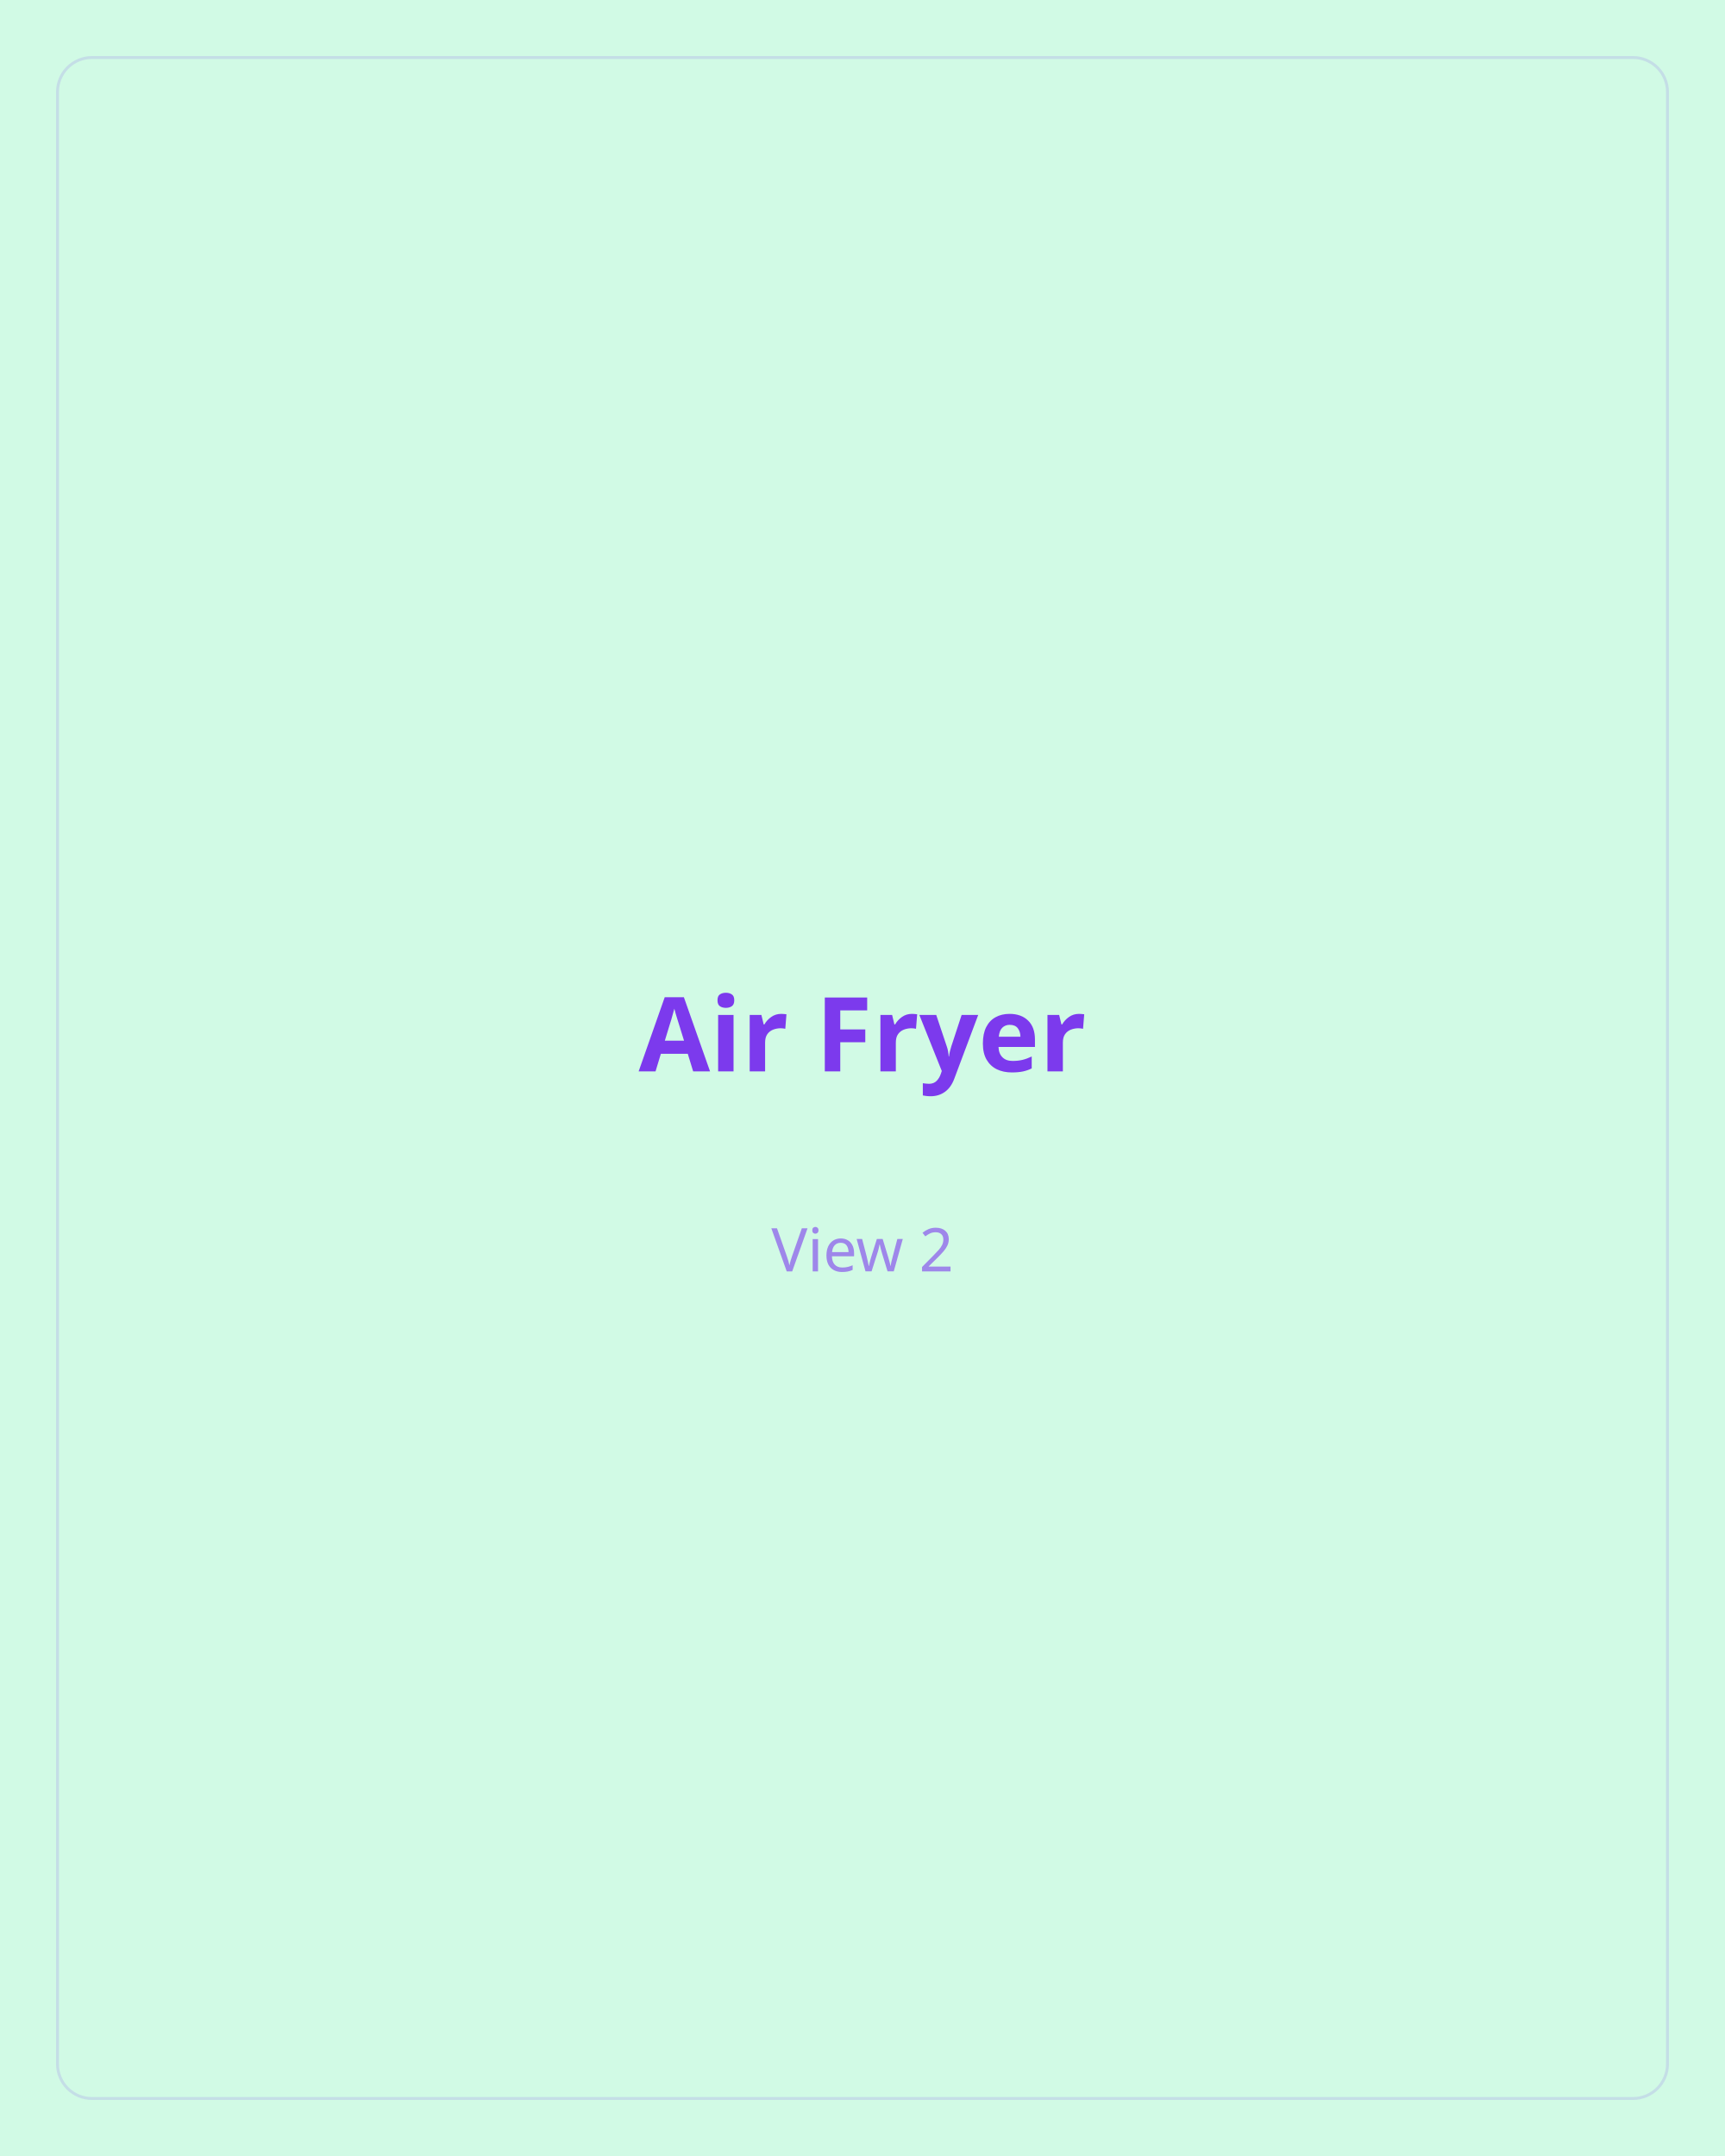
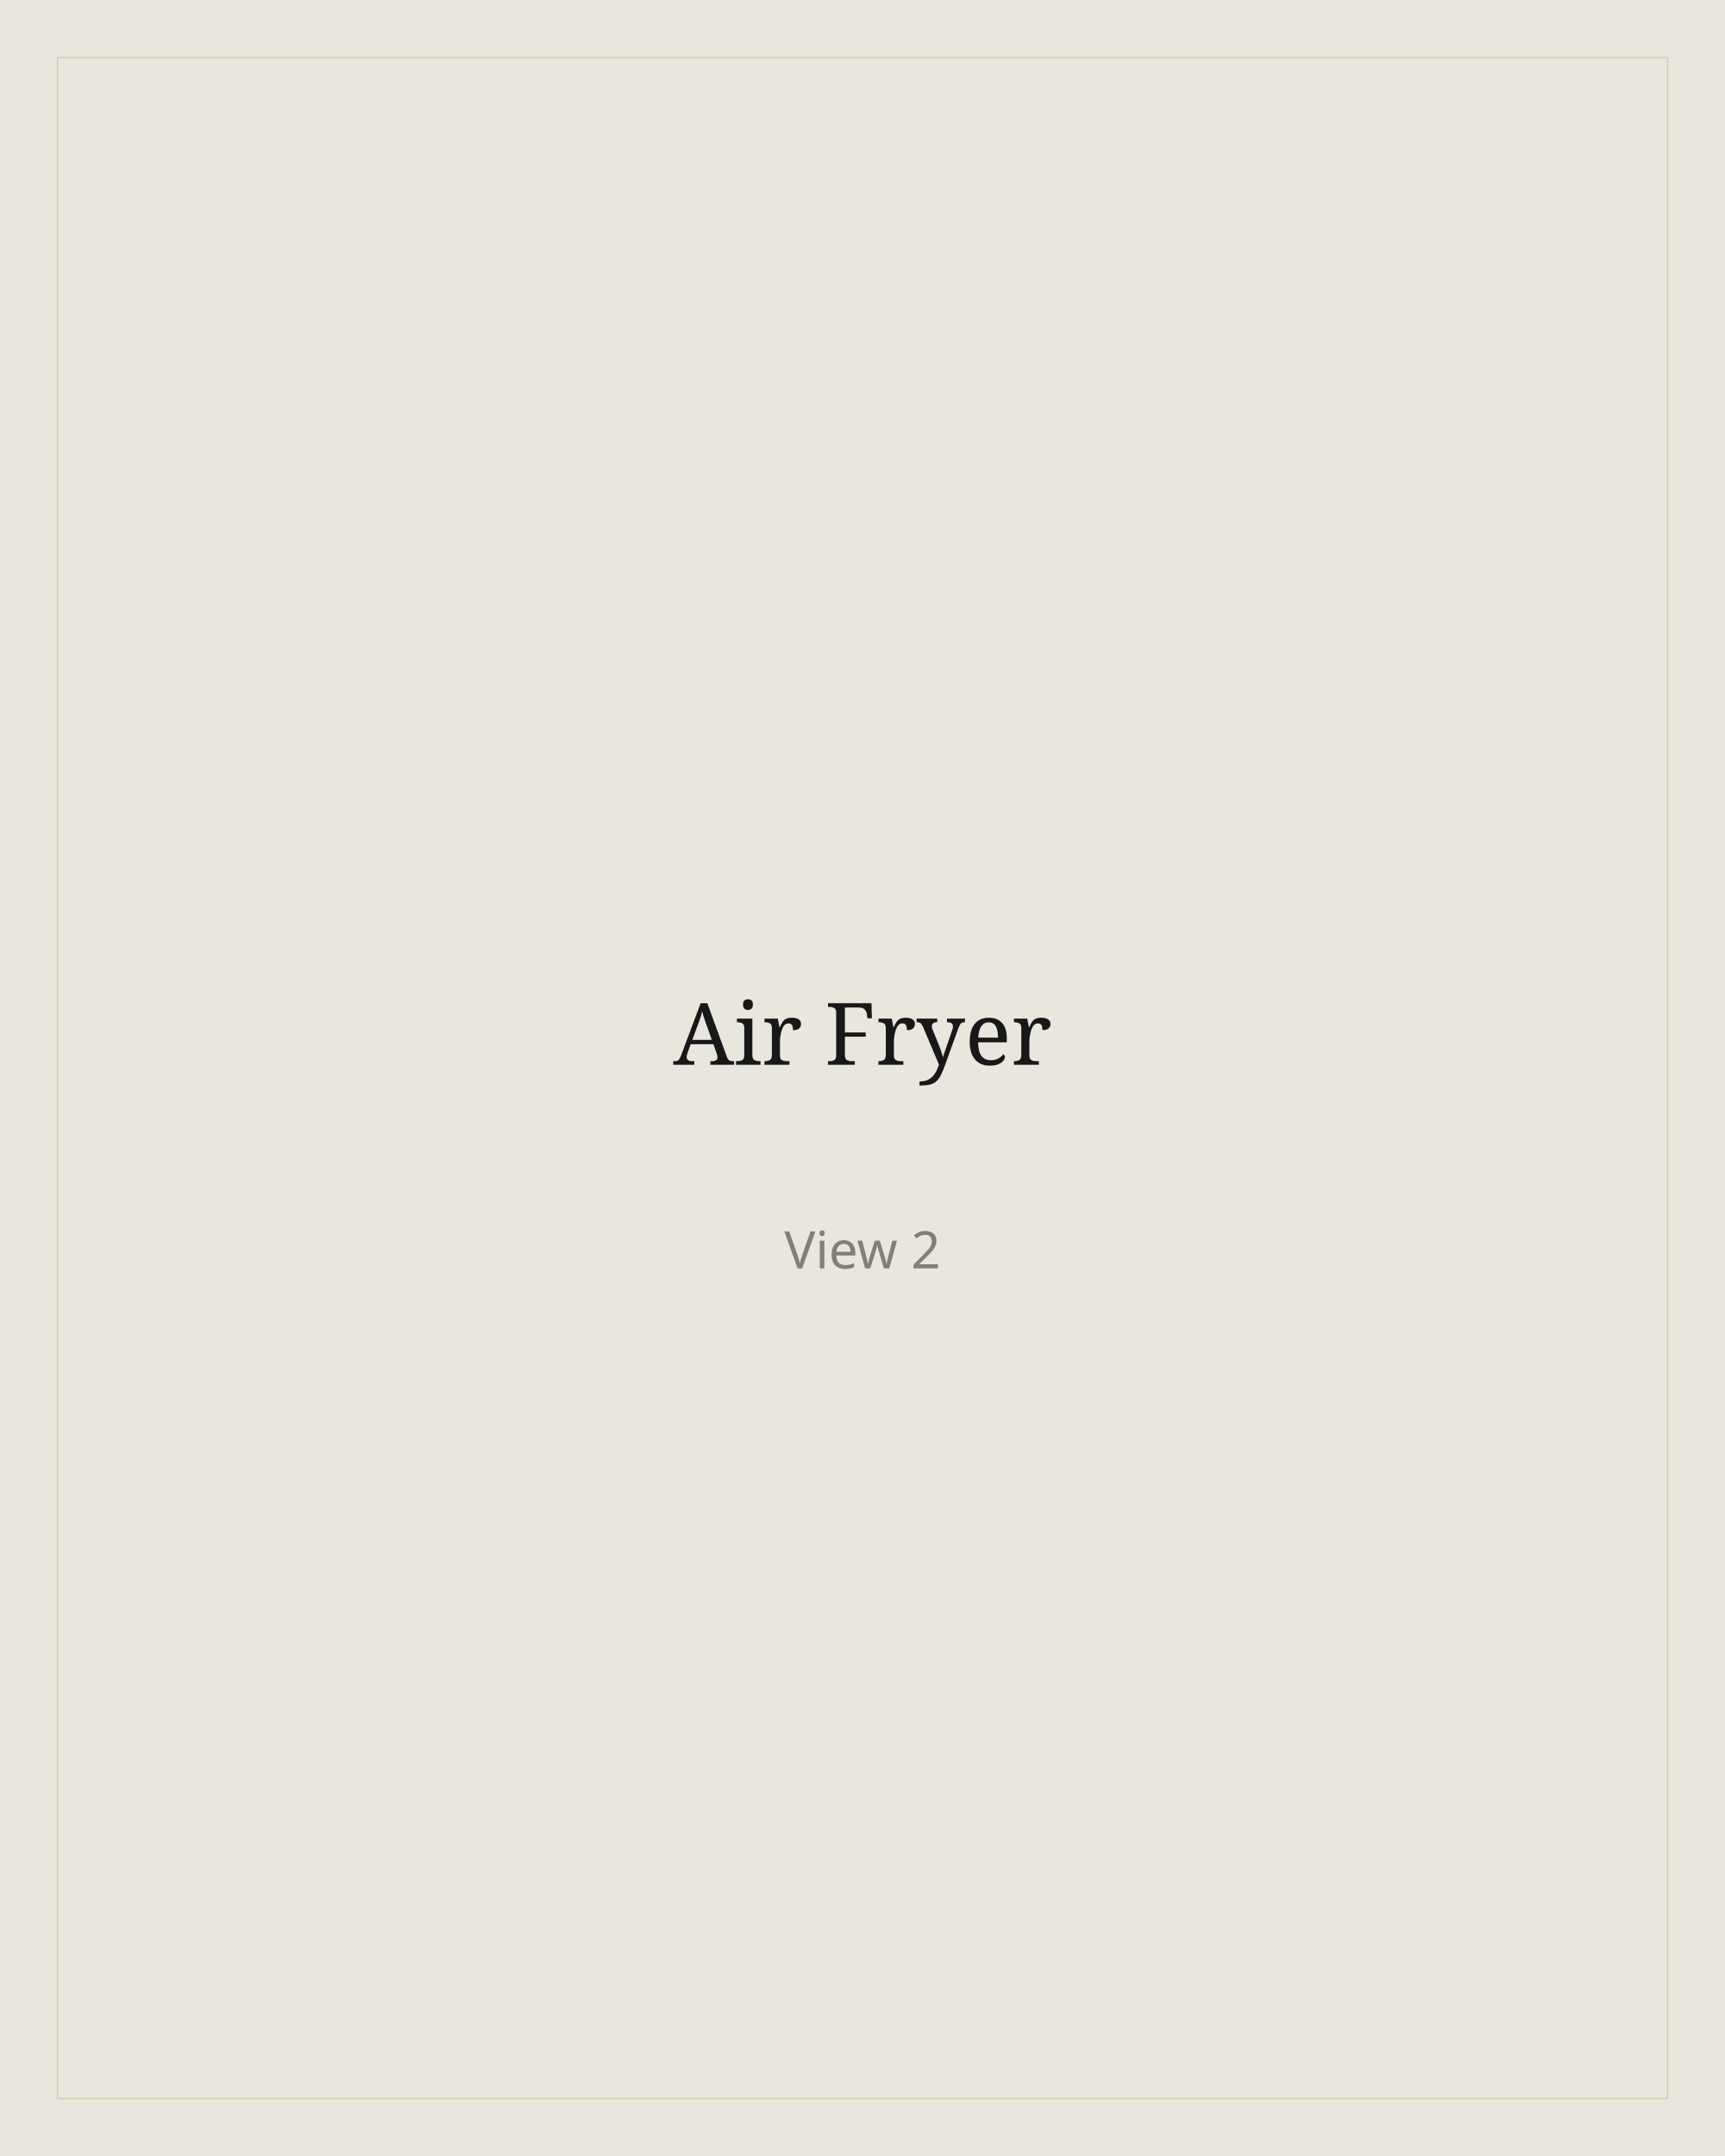
<svg xmlns="http://www.w3.org/2000/svg" width="600" height="750" viewBox="0 0 600 750">
-   <rect width="100%" height="100%" fill="#D1FAE5" />
-   <rect x="20" y="20" width="560" height="710" fill="none" stroke="#7C3AED" stroke-width="1" opacity="0.15" rx="12" />
-   <text x="50%" y="48%" dominant-baseline="middle" text-anchor="middle" fill="#7C3AED" font-family="system-ui, sans-serif" font-size="36" font-weight="600">Air Fryer</text>
-   <text x="50%" y="58%" dominant-baseline="middle" text-anchor="middle" fill="#7C3AED" font-family="system-ui, sans-serif" font-size="21" opacity="0.6">View 2</text>
+   <rect width="100%" height="100%" fill="#E9E6DE" />
+   <rect x="20" y="20" width="560" height="710" fill="none" stroke="#B88A44" stroke-width="0.5" opacity="0.3" />
+   <text x="50%" y="48%" dominant-baseline="middle" text-anchor="middle" fill="#171817" font-family="Georgia, serif" font-size="30" font-weight="400">Air Fryer</text>
+   <text x="50%" y="58%" dominant-baseline="middle" text-anchor="middle" fill="#171817" font-family="system-ui, sans-serif" font-size="18" opacity="0.5">View 2</text>
</svg>
